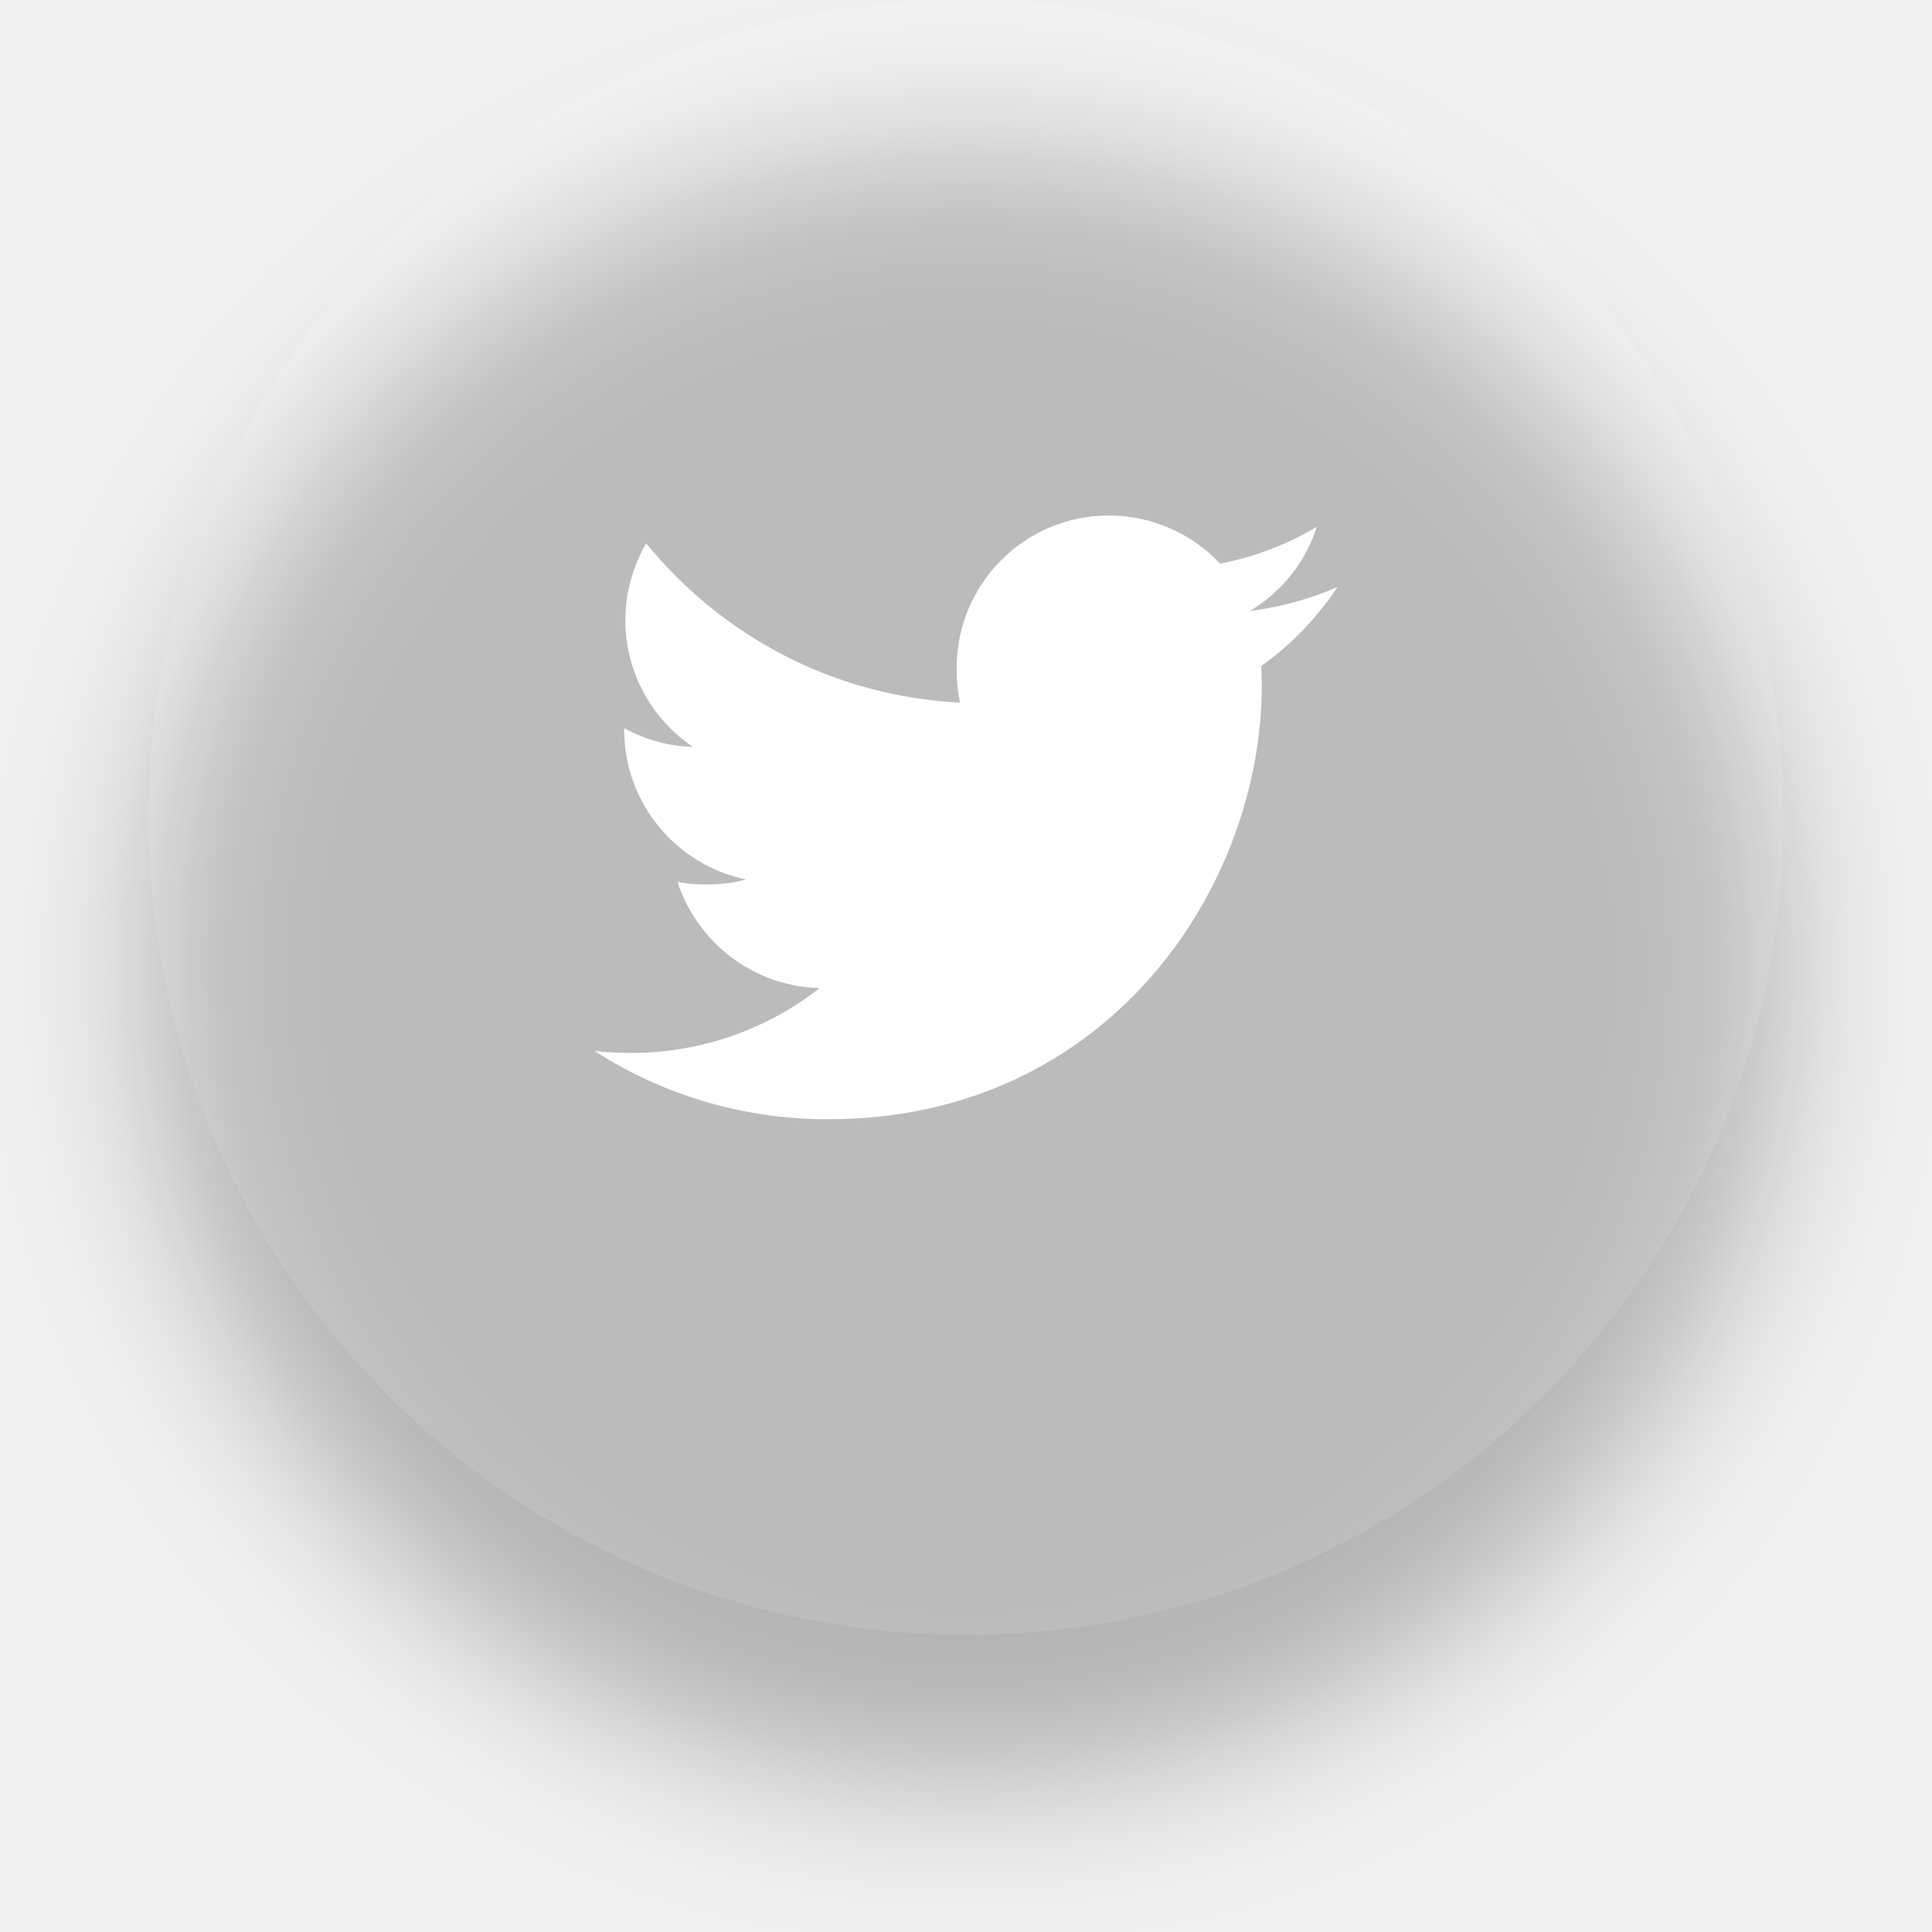
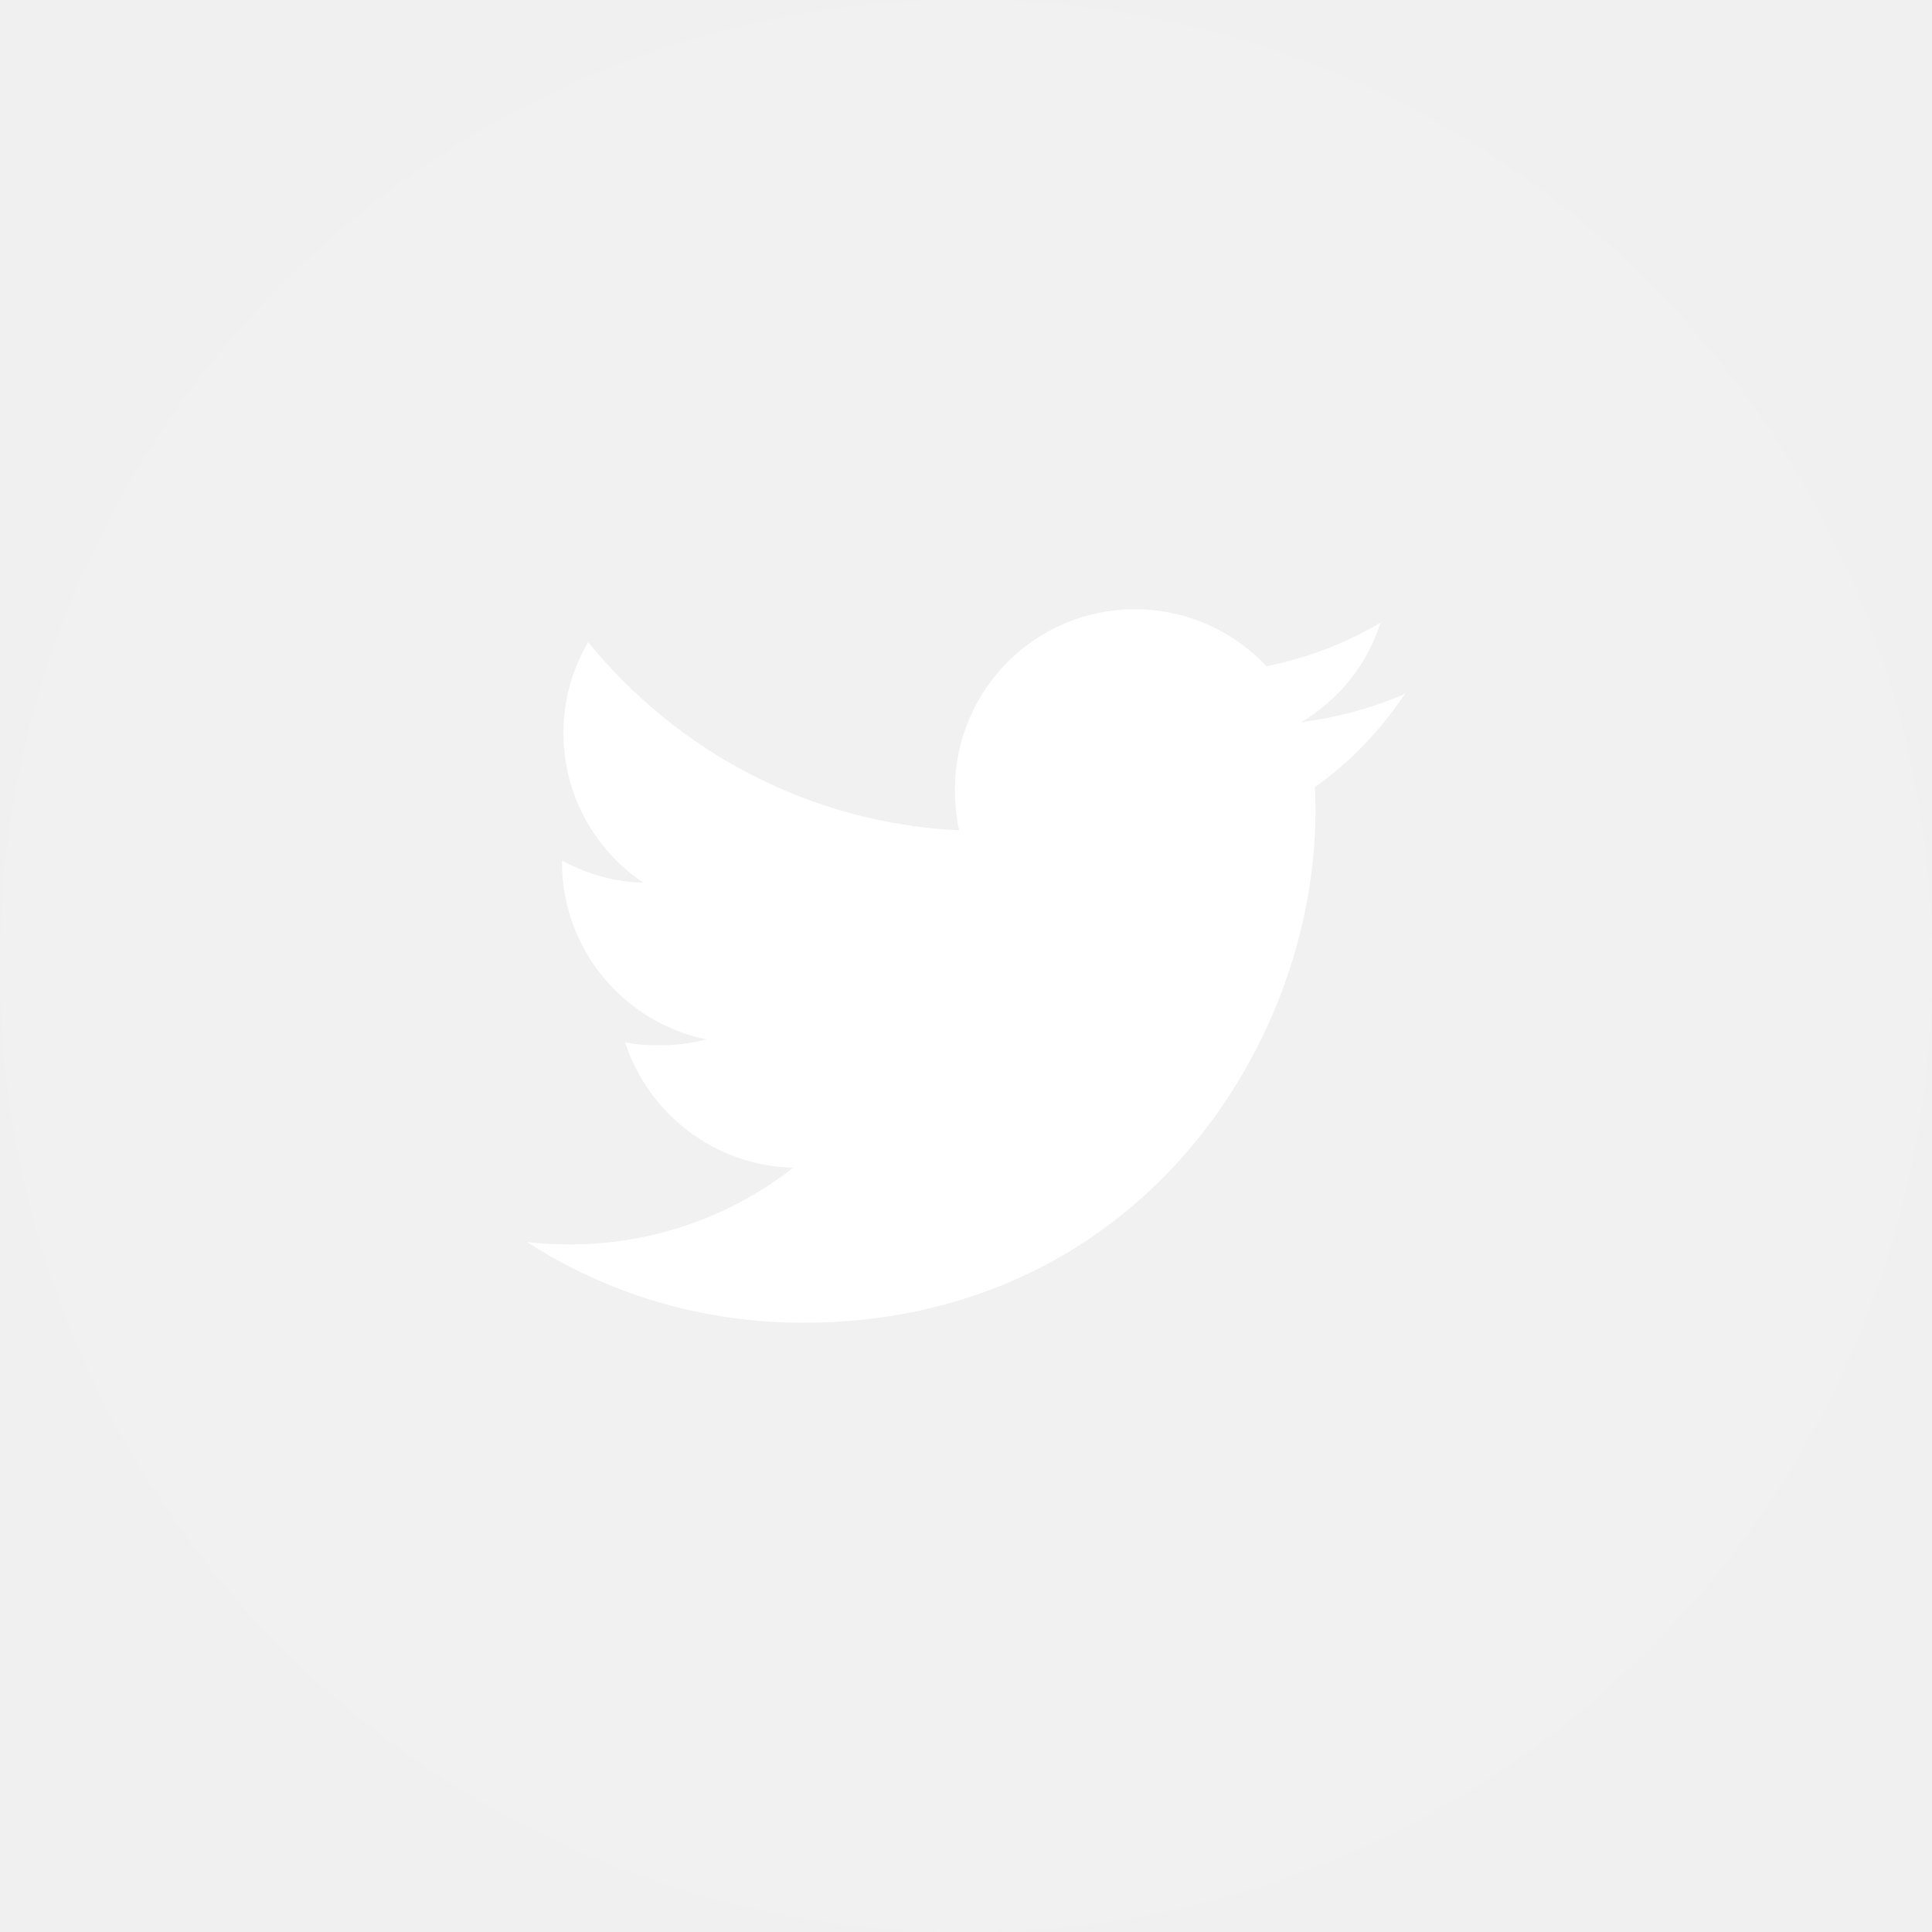
- <svg xmlns="http://www.w3.org/2000/svg" width="52" height="52" viewBox="0 0 52 52" fill="none">
-   <g filter="url(#filter0_d)">
-     <path d="M48 22C48 28.075 45.538 33.575 41.556 37.556C37.575 41.538 32.075 44 26 44C19.925 44 14.425 41.538 10.444 37.556C6.462 33.575 4 28.075 4 22C4 15.925 6.462 10.425 10.444 6.444C14.425 2.462 19.925 0 26 0C32.075 0 37.575 2.462 41.556 6.444C45.538 10.425 48 15.925 48 22Z" fill="white" fill-opacity="0.1" />
-     <g clip-path="url(#clip0)">
-       <path d="M36 15.799C35.256 16.125 34.464 16.341 33.638 16.446C34.487 15.939 35.136 15.141 35.441 14.18C34.649 14.652 33.774 14.986 32.841 15.172C32.089 14.371 31.016 13.875 29.846 13.875C27.576 13.875 25.749 15.717 25.749 17.976C25.749 18.301 25.776 18.614 25.844 18.911C22.435 18.745 19.419 17.111 17.392 14.623C17.039 15.236 16.831 15.939 16.831 16.695C16.831 18.115 17.562 19.374 18.652 20.102C17.994 20.09 17.348 19.899 16.8 19.598C16.8 19.61 16.8 19.626 16.8 19.642C16.8 21.635 18.221 23.29 20.085 23.671C19.751 23.762 19.387 23.806 19.01 23.806C18.747 23.806 18.483 23.791 18.234 23.736C18.765 25.36 20.273 26.554 22.065 26.593C20.67 27.684 18.899 28.341 16.981 28.341C16.645 28.341 16.323 28.326 16 28.285C17.816 29.456 19.969 30.125 22.29 30.125C29.835 30.125 33.96 23.875 33.96 18.457C33.96 18.276 33.954 18.101 33.945 17.927C34.759 17.35 35.443 16.629 36 15.799Z" fill="white" />
-     </g>
+ <svg xmlns="http://www.w3.org/2000/svg" width="44" height="44" viewBox="0 0 44 44" fill="none">
+   <path d="M44 22C44 28.075 41.538 33.575 37.556 37.556C33.575 41.538 28.075 44 22 44C15.925 44 10.425 41.538 6.444 37.556C2.462 33.575 0 28.075 0 22C0 15.925 2.462 10.425 6.444 6.444C10.425 2.462 15.925 -6.10352e-05 22 -6.10352e-05C28.075 -6.10352e-05 33.575 2.462 37.556 6.444C41.538 10.425 44 15.925 44 22Z" fill="white" fill-opacity="0.1" />
+   <g clip-path="url(#clip0)">
+     <path d="M32 15.799C31.256 16.125 30.464 16.341 29.637 16.446C30.488 15.939 31.136 15.141 31.441 14.18C30.649 14.652 29.774 14.986 28.841 15.172C28.089 14.371 27.016 13.875 25.846 13.875C23.576 13.875 21.749 15.717 21.749 17.976C21.749 18.301 21.776 18.614 21.844 18.911C18.435 18.745 15.419 17.111 13.393 14.623C13.039 15.236 12.831 15.939 12.831 16.695C12.831 18.115 13.562 19.374 14.652 20.102C13.994 20.09 13.348 19.899 12.8 19.598C12.8 19.61 12.8 19.626 12.8 19.642C12.8 21.635 14.221 23.29 16.085 23.671C15.751 23.762 15.387 23.806 15.01 23.806C14.748 23.806 14.482 23.791 14.234 23.736C14.765 25.36 16.273 26.554 18.065 26.593C16.67 27.684 14.899 28.341 12.981 28.341C12.645 28.341 12.322 28.326 12 28.285C13.816 29.456 15.969 30.125 18.29 30.125C25.835 30.125 29.96 23.875 29.96 18.457C29.96 18.276 29.954 18.101 29.945 17.927C30.759 17.35 31.442 16.629 32 15.799Z" fill="white" />
  </g>
  <defs>
-     <filter id="filter0_d" x="0" y="0" width="52" height="52" filterUnits="userSpaceOnUse" color-interpolation-filters="sRGB">
-       <feFlood flood-opacity="0" result="BackgroundImageFix" />
-       <feColorMatrix in="SourceAlpha" type="matrix" values="0 0 0 0 0 0 0 0 0 0 0 0 0 0 0 0 0 0 127 0" />
-       <feOffset dy="4" />
-       <feGaussianBlur stdDeviation="2" />
-       <feColorMatrix type="matrix" values="0 0 0 0 0 0 0 0 0 0 0 0 0 0 0 0 0 0 0.25 0" />
-       <feBlend mode="normal" in2="BackgroundImageFix" result="effect1_dropShadow" />
-       <feBlend mode="normal" in="SourceGraphic" in2="effect1_dropShadow" result="shape" />
-     </filter>
    <clipPath id="clip0">
-       <rect width="20" height="20" fill="white" transform="translate(16 12)" />
+       <rect width="20" height="20" fill="white" transform="translate(12 12)" />
    </clipPath>
  </defs>
</svg>
